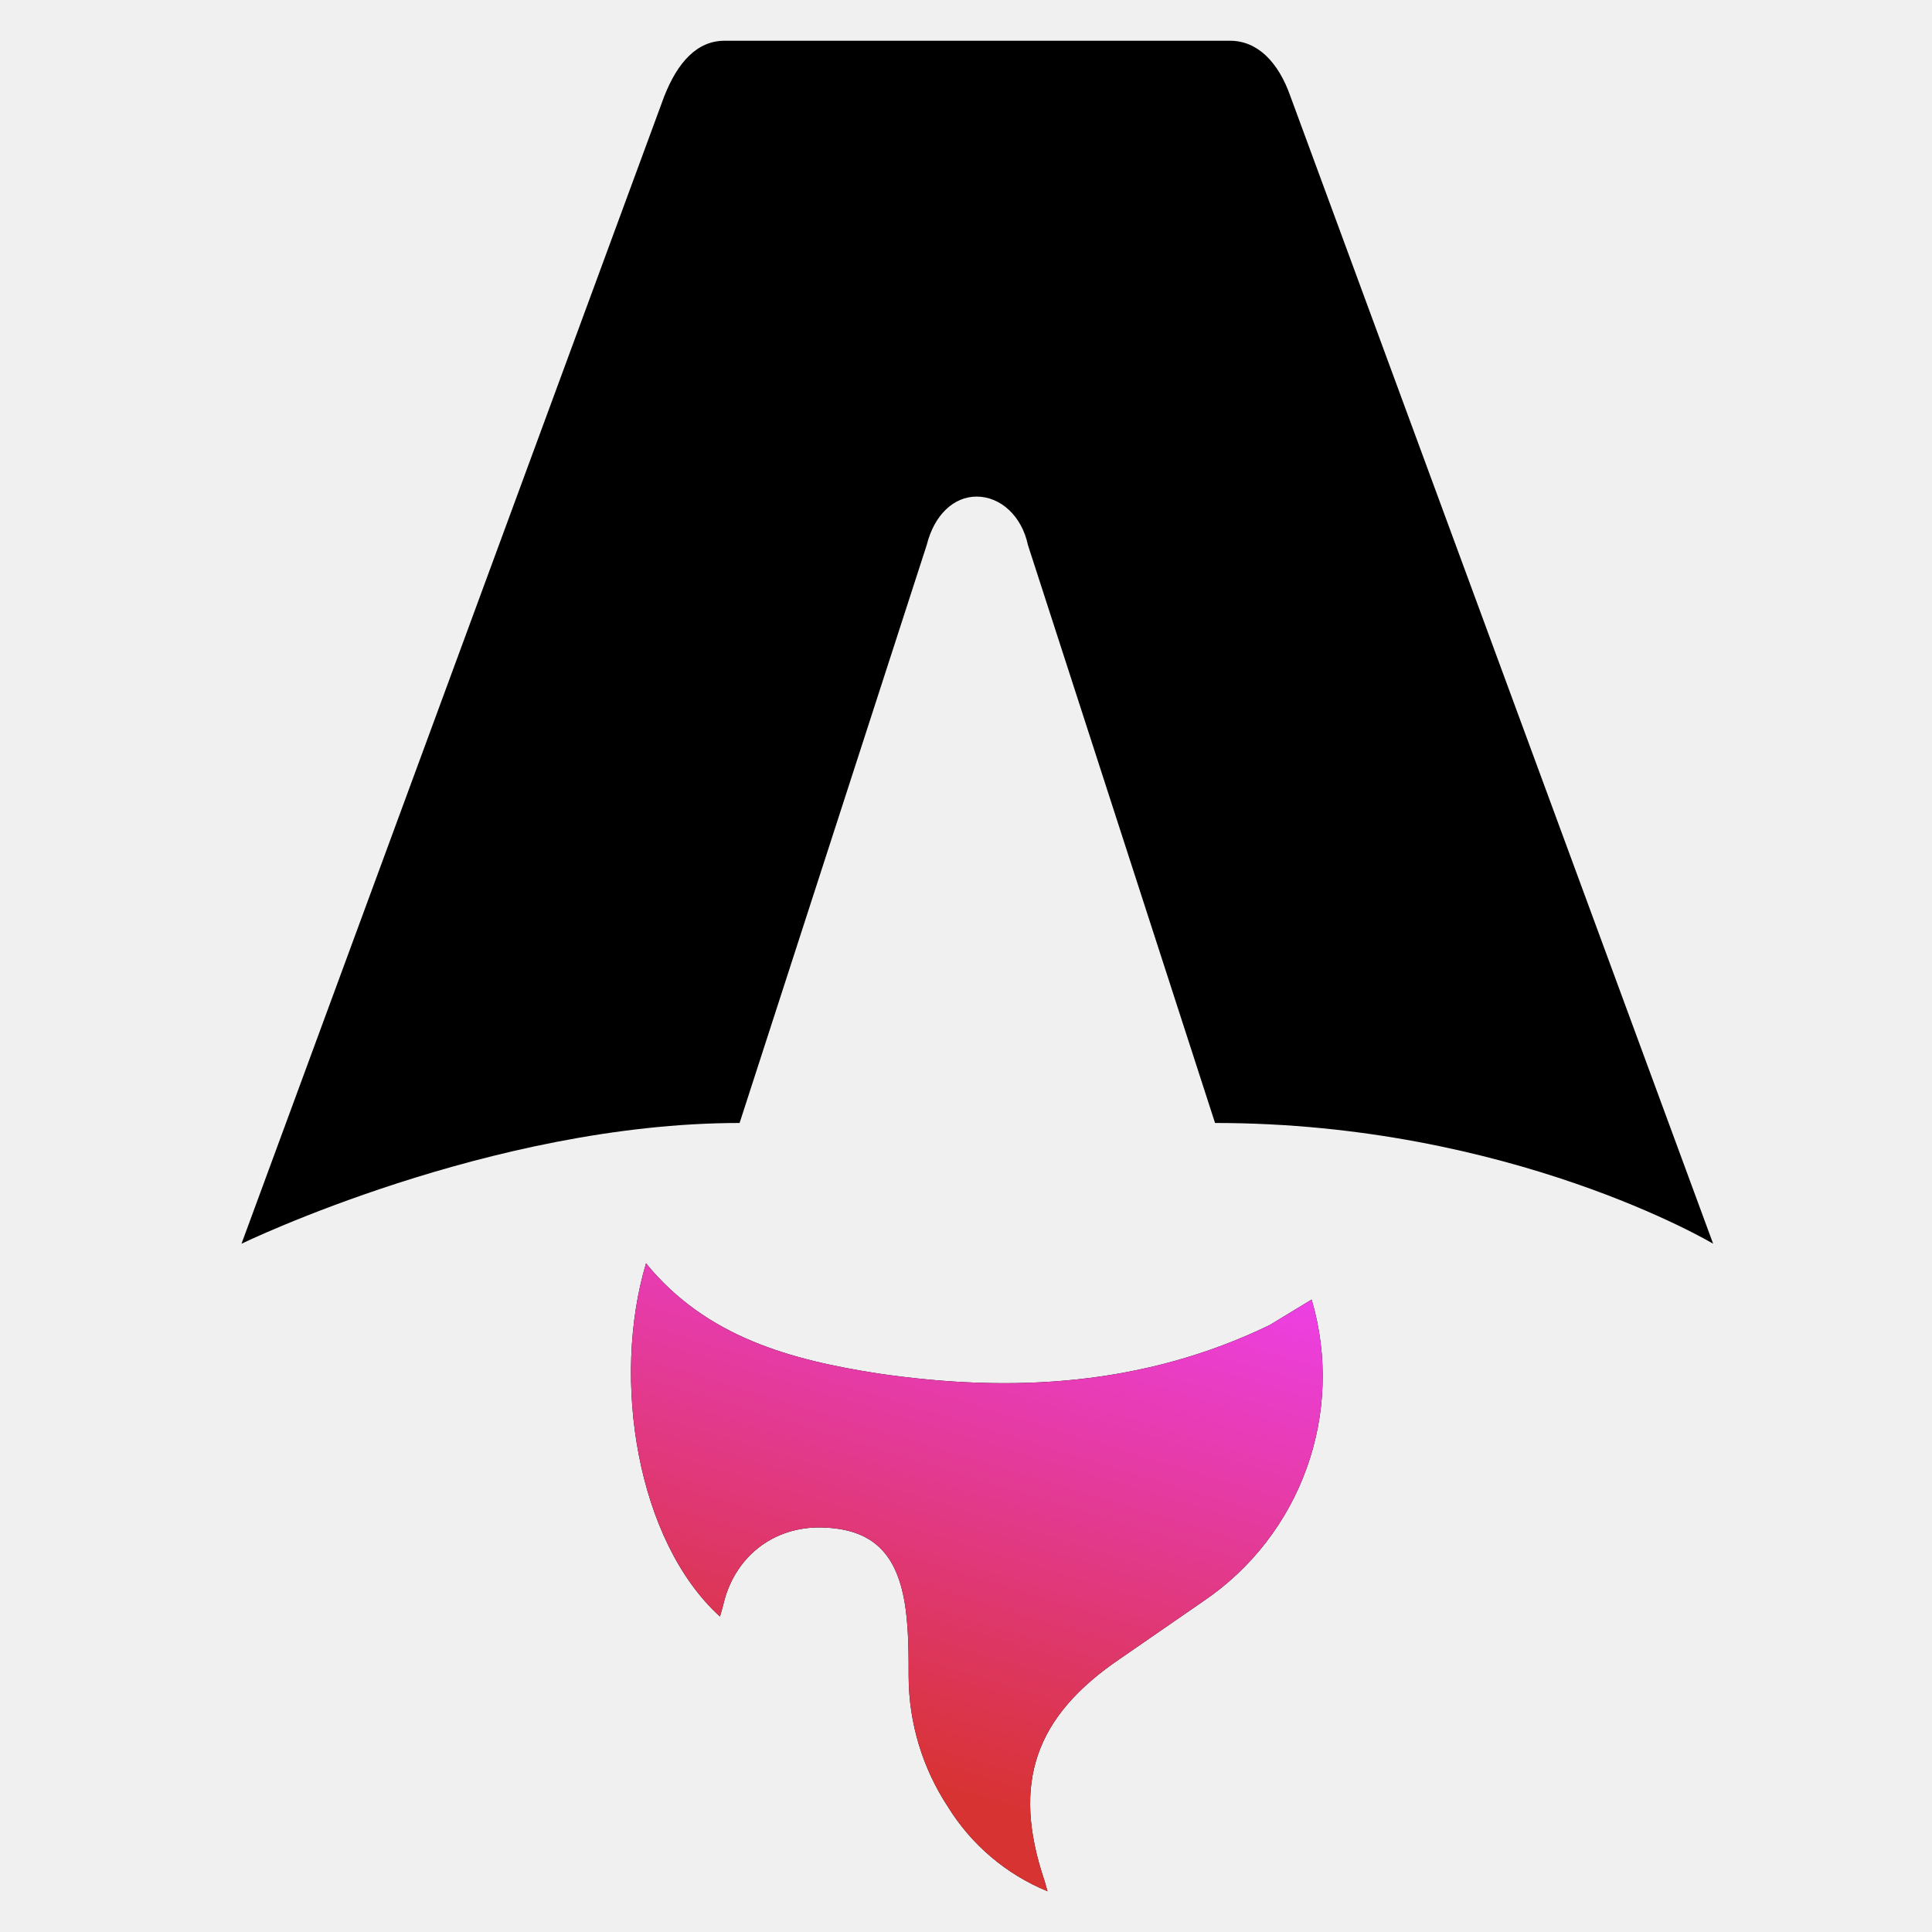
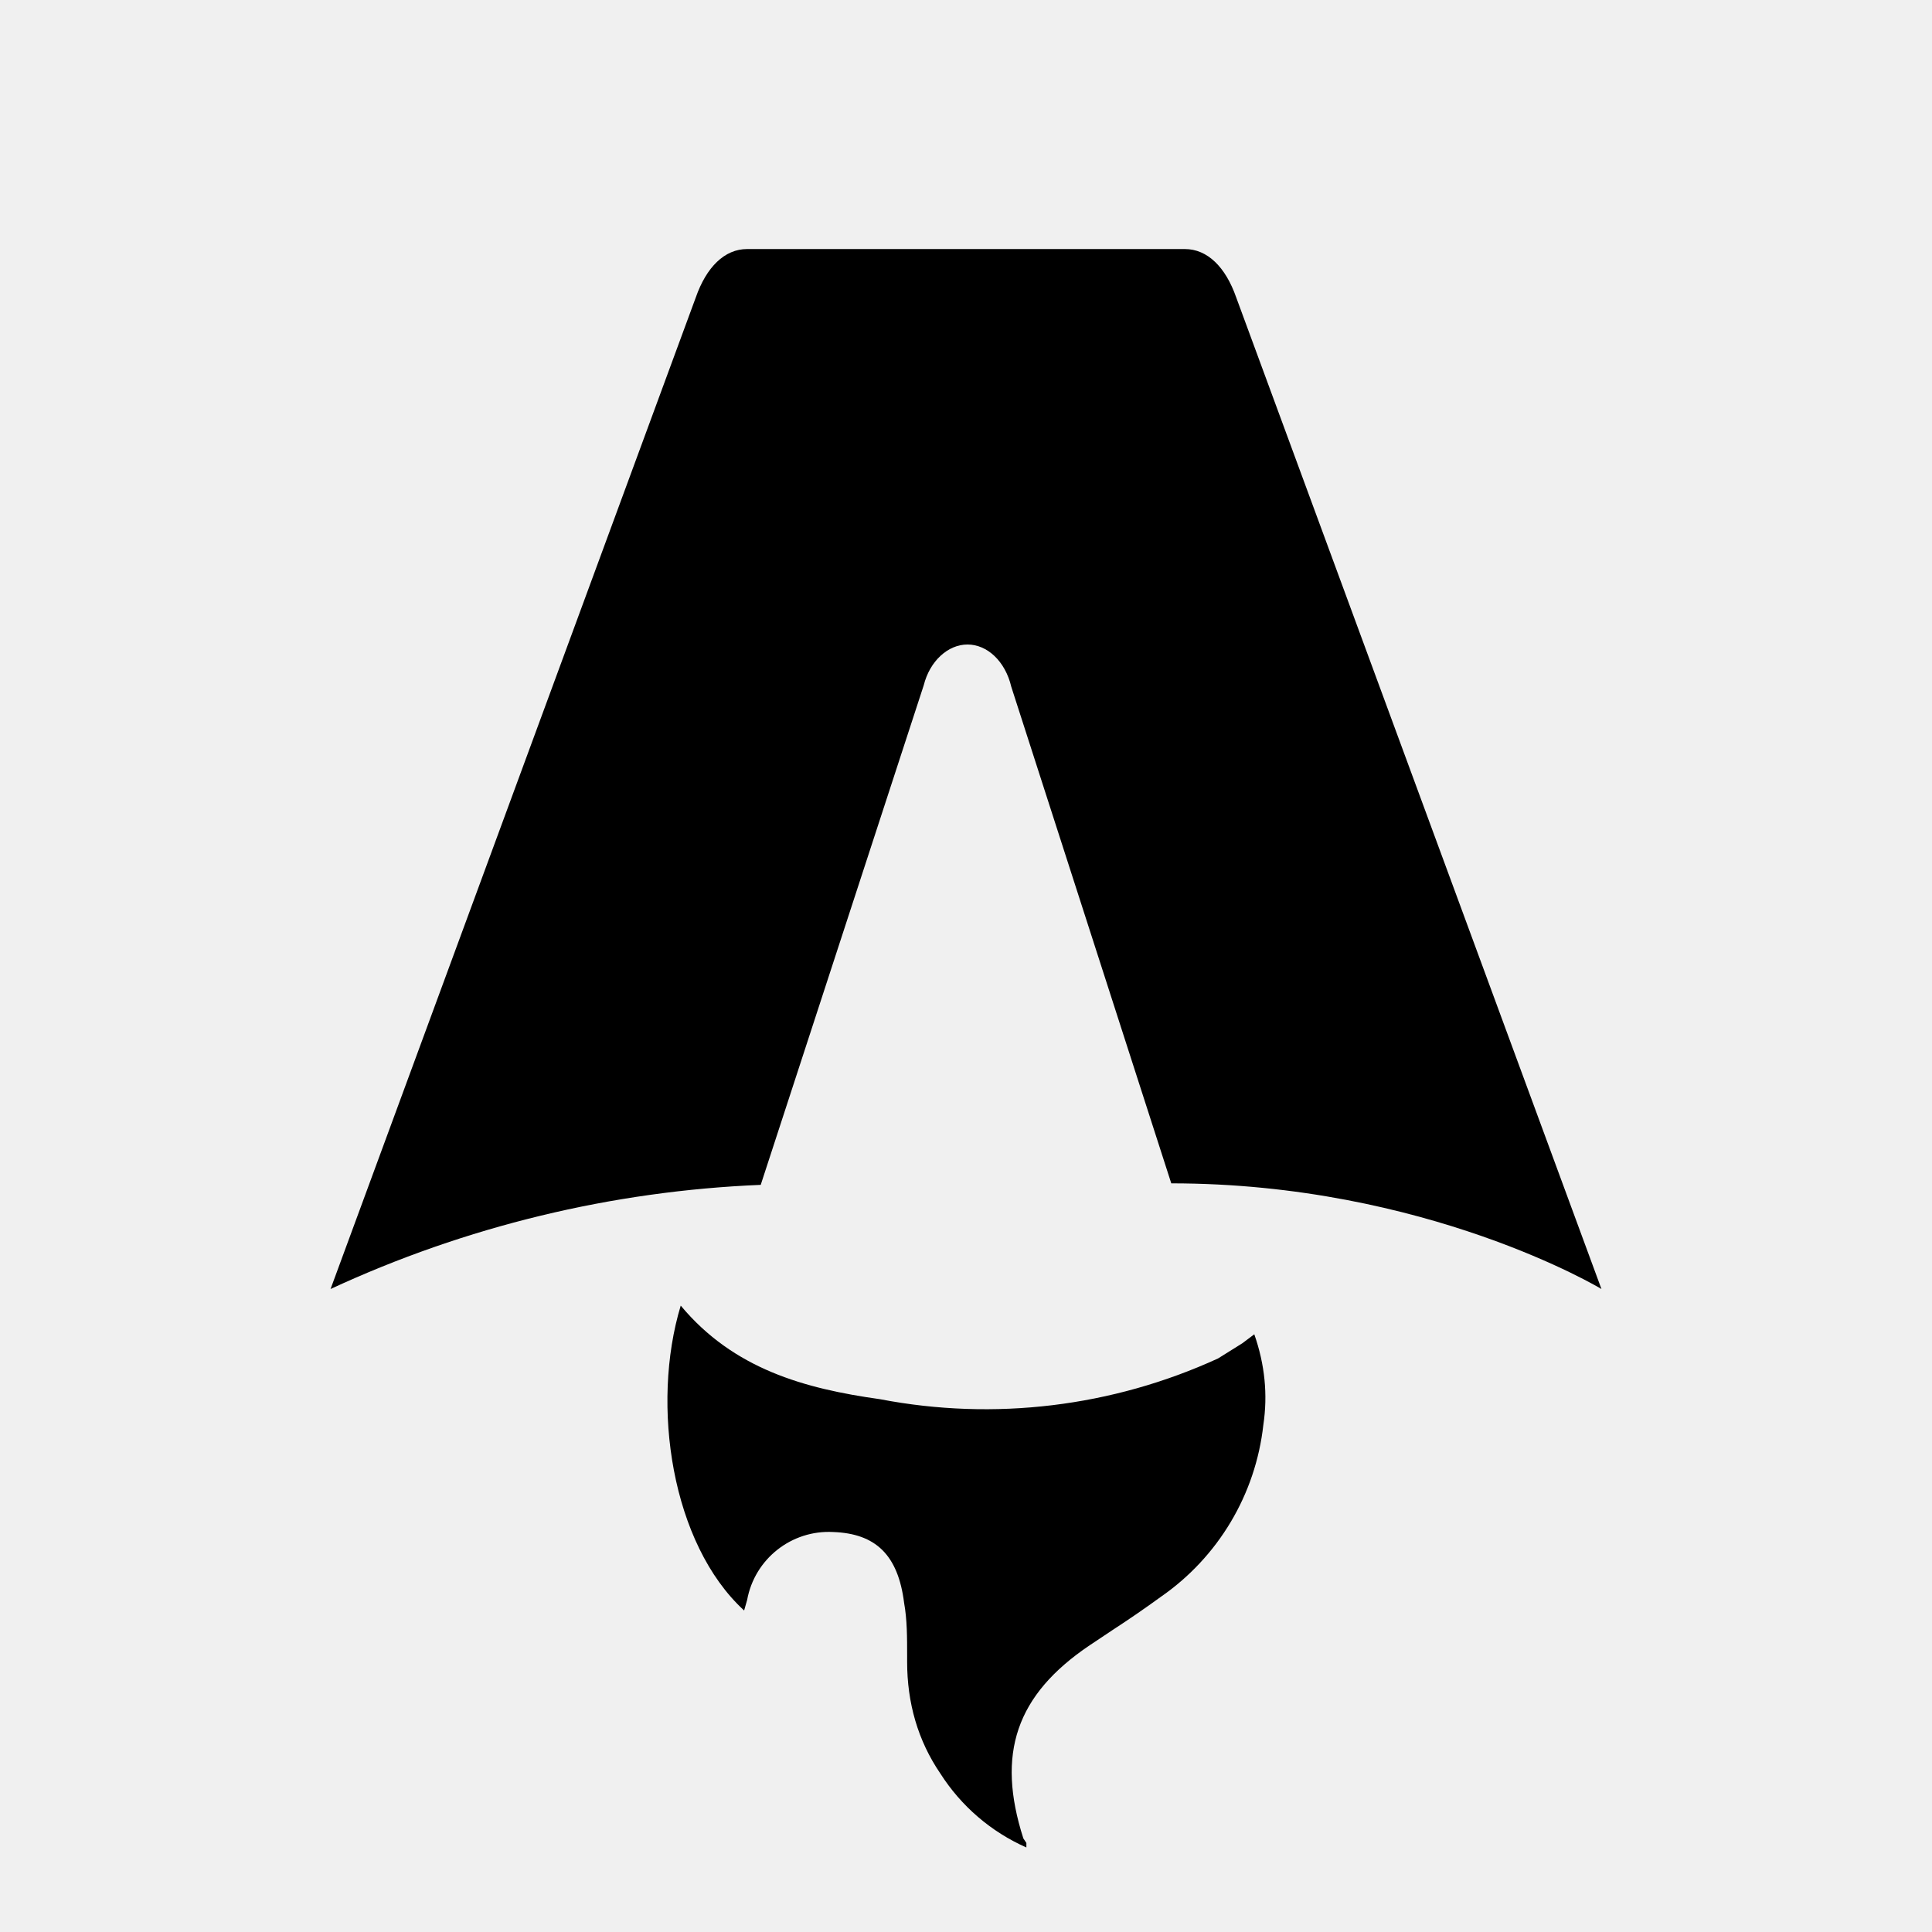
<svg xmlns="http://www.w3.org/2000/svg" fill="none" viewBox="0 0 128 128">
-   <g>
-     <path d="M47.7 107.1c-5.5-5-7.2-15.7-4.9-23.4 4 4.9 9.6 6.4 15.4 7.3 8.9 1.3 17.6.8 25.9-3.2l2.8-1.7a18 18 0 0 1-7.2 20l-5.5 3.8c-5.6 3.8-7.2 8.2-5 14.7l.2.7a14 14 0 0 1-6.6-5.6 15.8 15.8 0 0 1-2.6-8.6c0-1.5 0-3-.2-4.5-.5-3.7-2.2-5.3-5.5-5.4-3.3-.1-5.9 2-6.6 5.2l-.2.7Z" />
-     <path d="M16 82.4s16.5-8 33-8l12.4-38.3c.5-2 1.8-3.2 3.3-3.2 1.6 0 3 1.3 3.4 3.2l12.4 38.3c19.6 0 33 8 33 8l-28-76c-.8-2.3-2.2-3.7-4-3.7H48c-1.8 0-3.1 1.4-4 3.7l-28 76Z" />
-   </g>
-   <path fill="url(#a)" d="M47.7 107.1c-5.5-5-7.2-15.7-4.9-23.4 4 4.9 9.6 6.4 15.4 7.3 8.9 1.3 17.6.8 25.9-3.2l2.8-1.7a18 18 0 0 1-7.2 20l-5.5 3.8c-5.6 3.8-7.2 8.2-5 14.7l.2.7a14 14 0 0 1-6.6-5.6 15.8 15.8 0 0 1-2.6-8.6c0-1.5 0-3-.2-4.5-.5-3.7-2.2-5.3-5.5-5.4-3.3-.1-5.9 2-6.6 5.2l-.2.7Z" />
-   <defs>
-     <linearGradient id="a" x1="64.7" x2="77.4" y1="119.2" y2="77.4" gradientUnits="userSpaceOnUse">
-       <stop stop-color="#D83333" />
-       <stop offset="1" stop-color="#F041FF" />
-     </linearGradient>
-   </defs>
+   <path d="M50.4 78.5a75.1 75.1 0 0 0-28.5 6.9l24.2-65.7c.7-2 1.9-3.2 3.4-3.2h29c1.5 0 2.7 1.2 3.4 3.2l24.2 65.7s-11.6-7-28.5-7L67 45.5c-.4-1.7-1.6-2.8-2.9-2.8-1.3 0-2.5 1.1-2.9 2.7L50.4 78.5Zm-1.1 28.2Zm-4.2-20.2c-2 6.6-.6 15.8 4.2 20.2a17.5 17.5 0 0 1 .2-.7 5.5 5.5 0 0 1 5.7-4.5c2.8.1 4.3 1.5 4.7 4.7.2 1.1.2 2.3.2 3.5v.4c0 2.7.7 5.2 2.2 7.4a13 13 0 0 0 5.7 4.9v-.3l-.2-.3c-1.8-5.6-.5-9.5 4.4-12.8l1.5-1a73 73 0 0 0 3.2-2.2 16 16 0 0 0 6.8-11.4c.3-2 .1-4-.6-6l-.8.6-1.6 1a37 37 0 0 1-22.4 2.7c-5-.7-9.7-2-13.2-6.2Z" />
  <style>
-     g {
-       fill: #000;
-     }
-     @media (prefers-color-scheme: dark) {
-       g {
-         fill: #FFF;
-       }
-     }
-   </style>
+         path { fill: #000; }
+         @media (prefers-color-scheme: dark) {
+             path { fill: #FFF; }
+         }
+     </style>
</svg>
